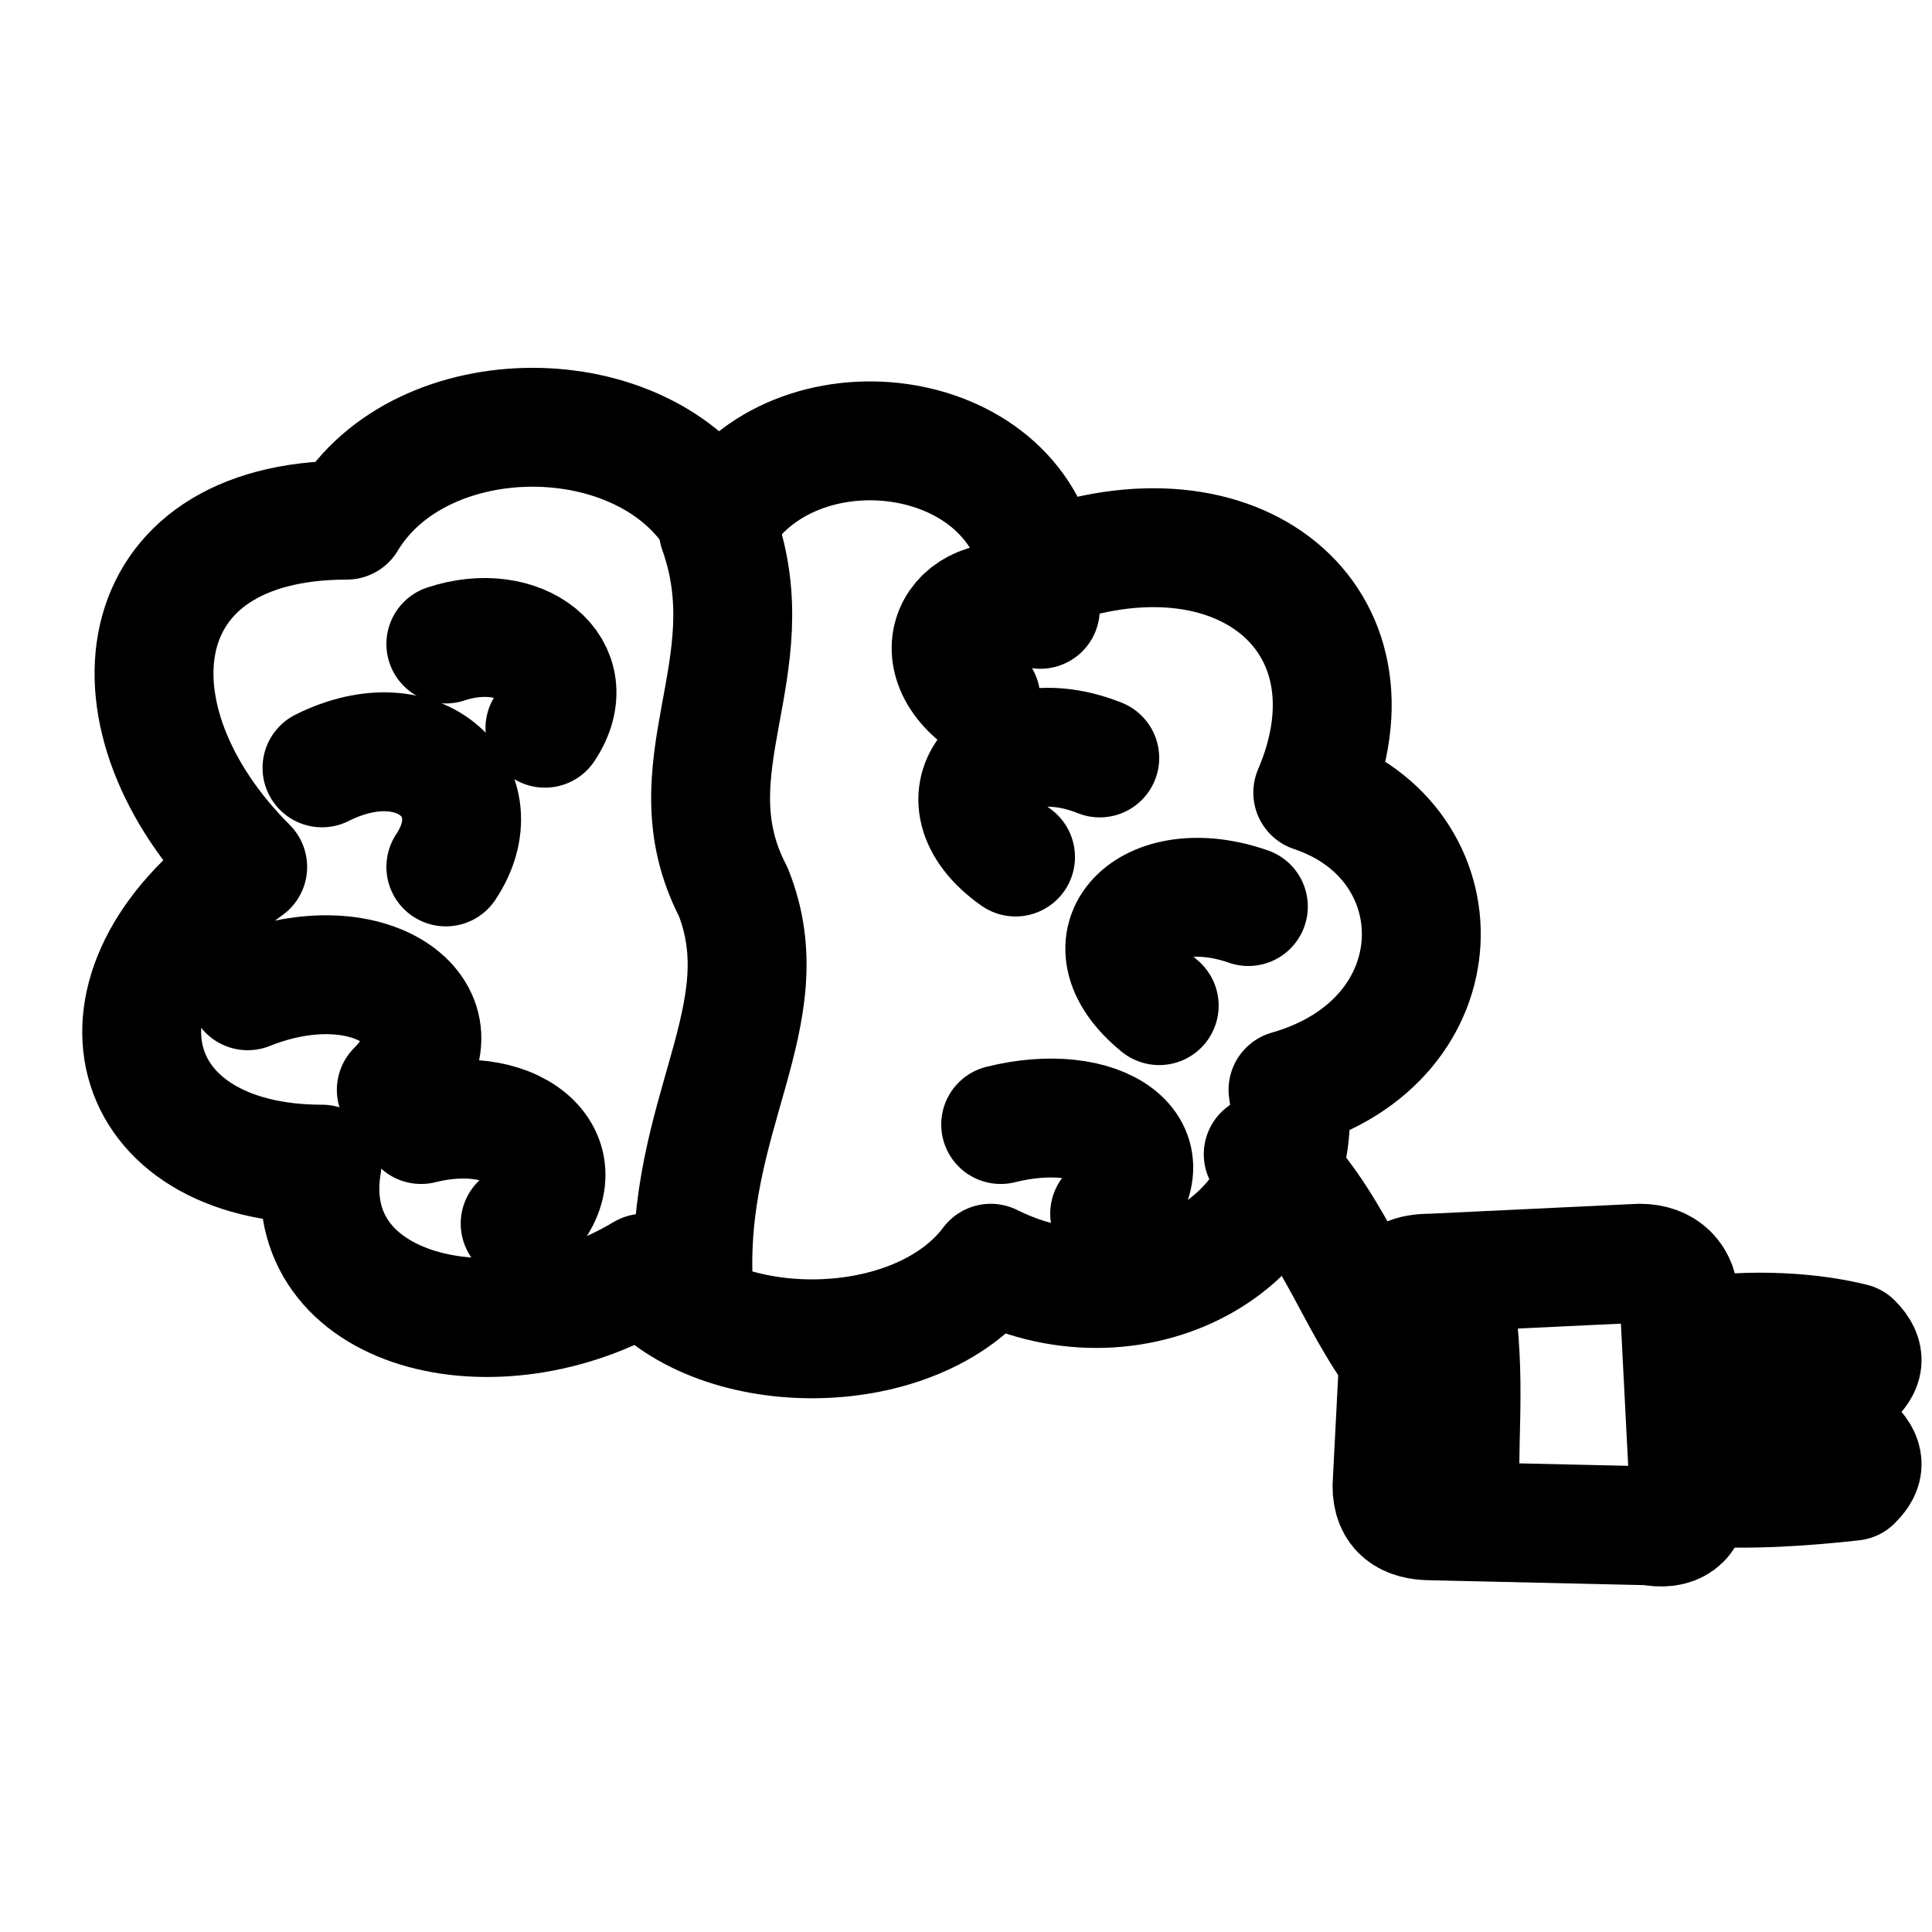
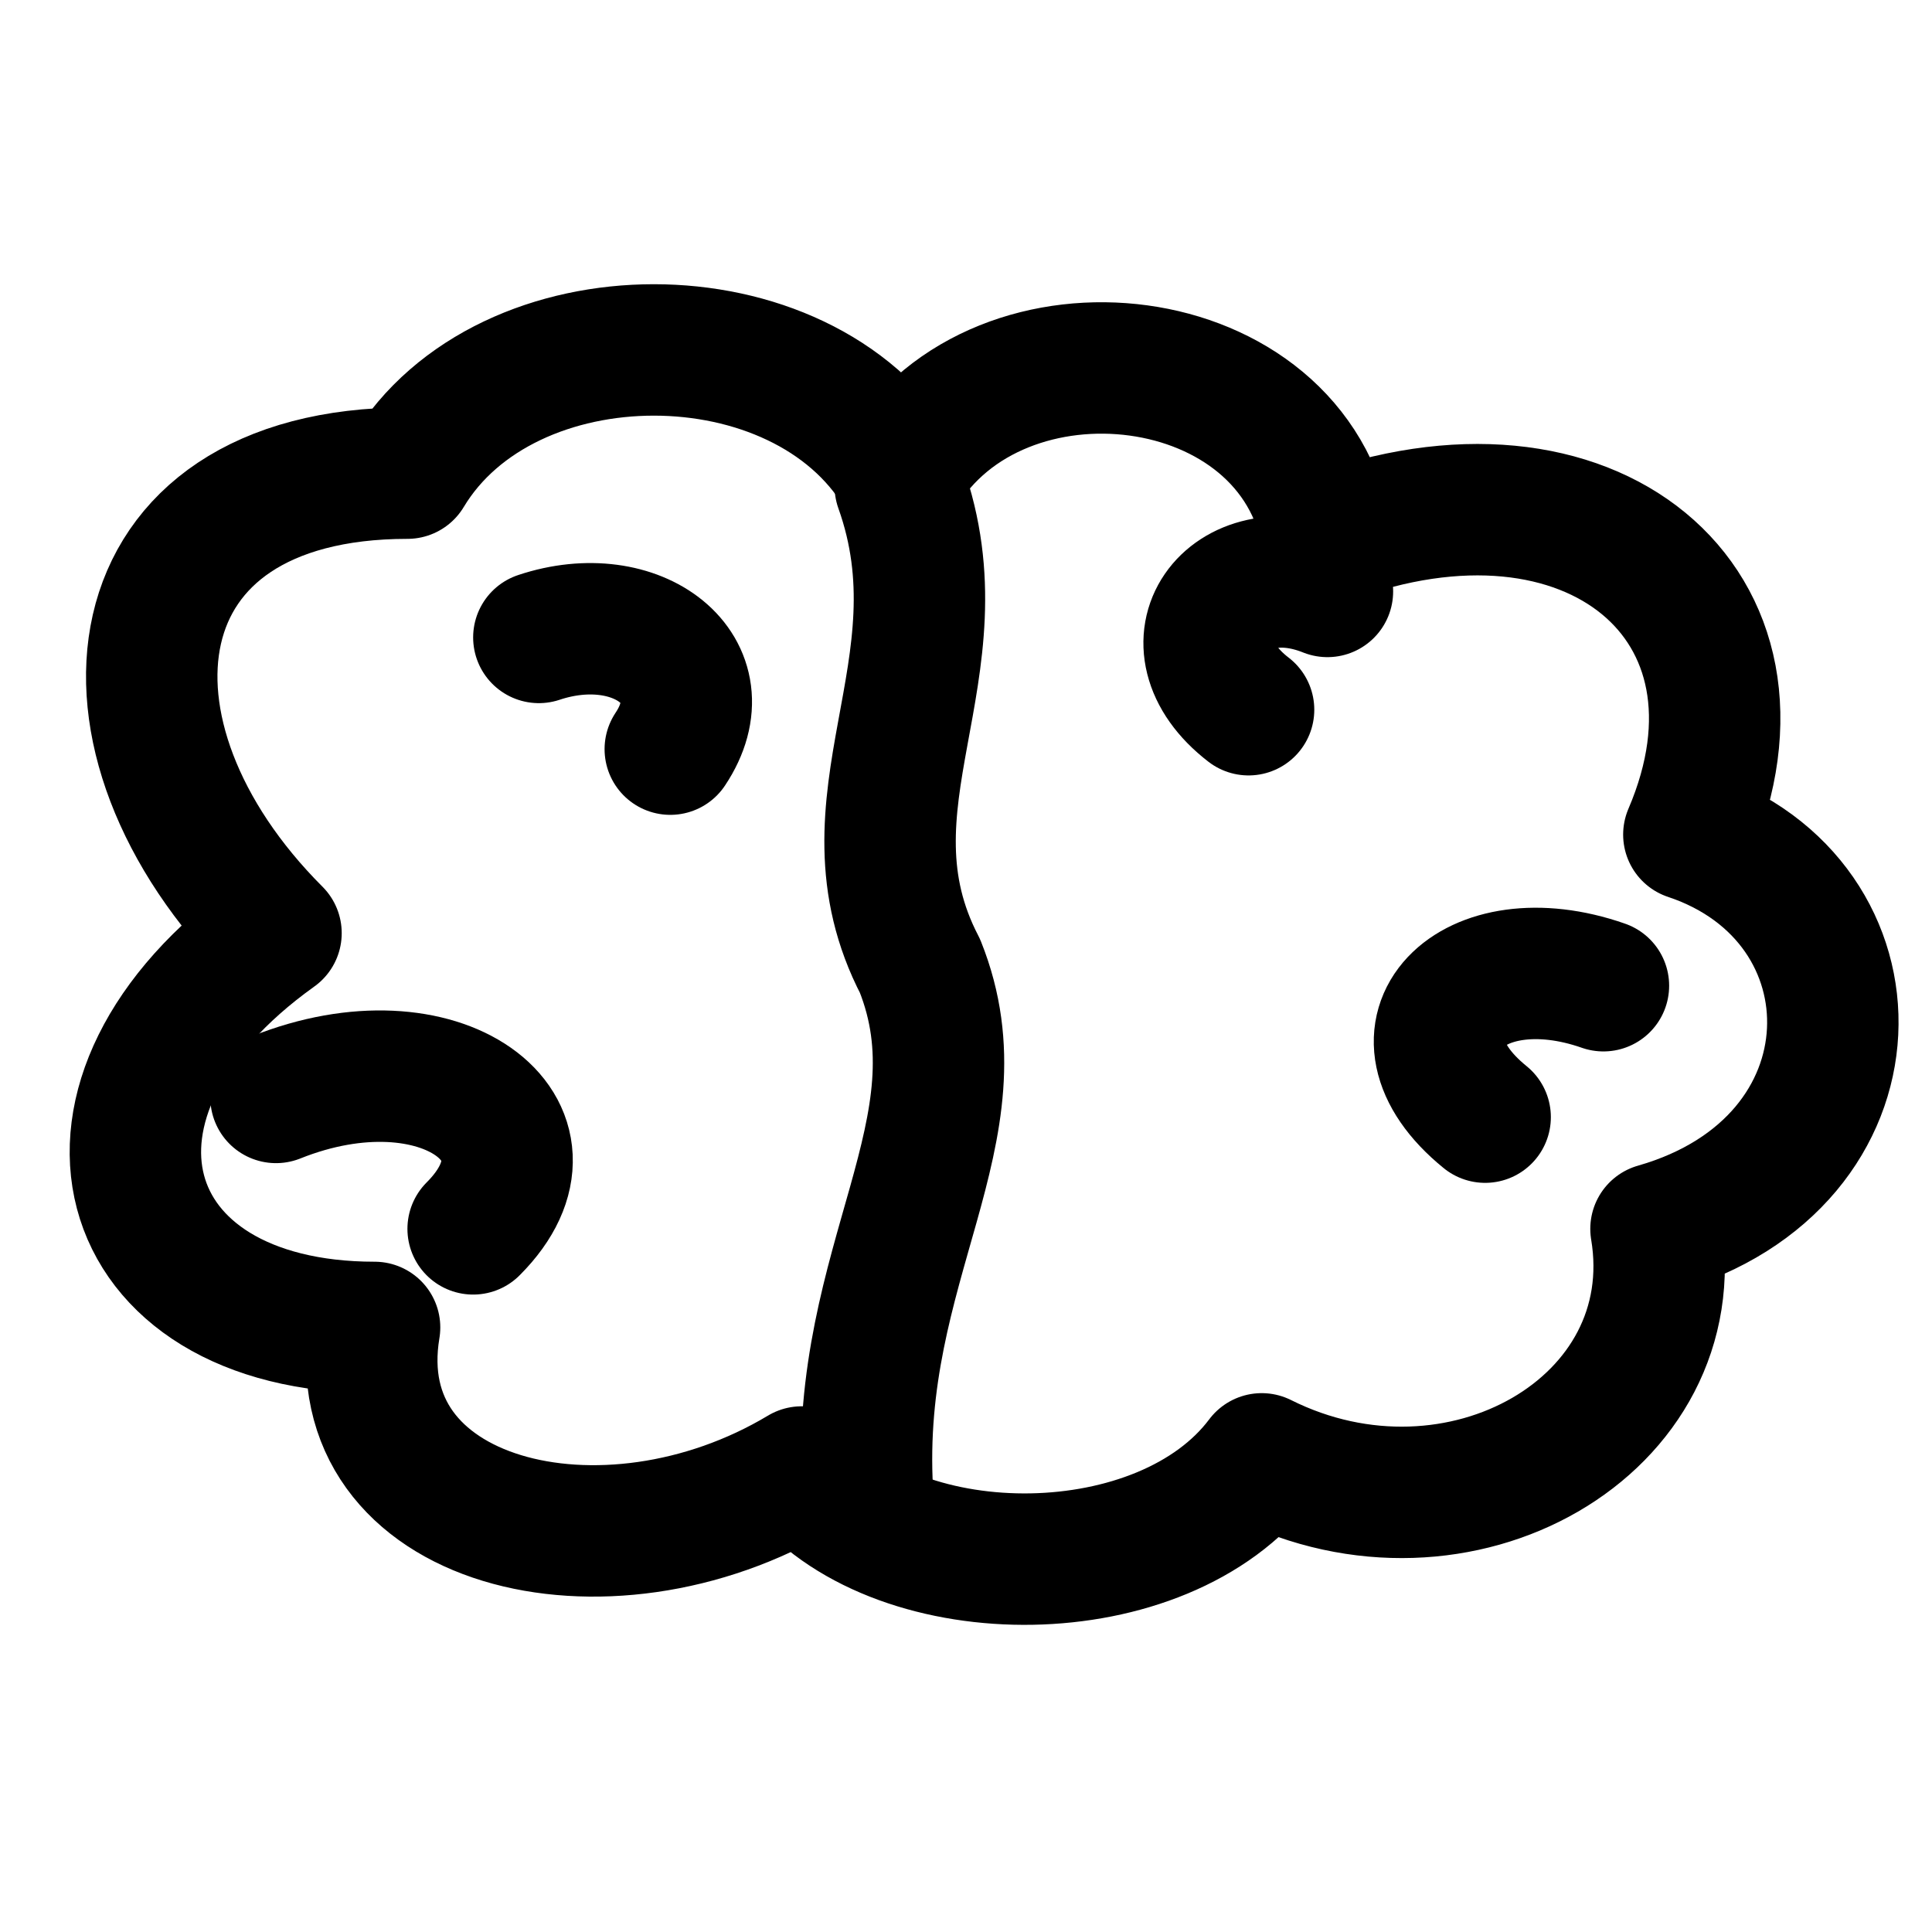
- <svg xmlns="http://www.w3.org/2000/svg" width="24" height="24" viewBox="150 -25 390 390">
-   <g fill="none" stroke="currentColor" stroke-width="24" stroke-linecap="round" stroke-linejoin="round">
+ <svg xmlns="http://www.w3.org/2000/svg" width="24" height="24" viewBox="158 8 294 294">
+   <g fill="none" stroke="currentColor" stroke-width="20" stroke-linecap="round" stroke-linejoin="round">
    <path d="M 200 150 C 170 120 175 80 220 80 C 235 55 280 55 295 80 C 310 55 355 60 360 90 C 400 75 430 100 415 135 C 445 145 445 185 410 195 C 415 225 380 245 350 230 C 335 250 295 250 280 232 C 250 250 210 240 215 210 C 175 210 165 175 200 150 Z" />
    <path d="M 295 82 C 305 110 285 130 298 155 C 308 180 288 200 290 235" />
    <path d="M 240 105 C 255 100 268 110 260 122" />
-     <path d="M 215 130 C 235 120 250 135 240 150" />
    <path d="M 200 175 C 225 165 245 180 230 195" />
-     <path d="M 235 202 C 255 197 268 210 255 222" />
    <path d="M 360 98 C 345 92 335 106 348 116" />
-     <path d="M 372 128 C 352 120 338 136 355 148" />
    <path d="M 402 158 C 382 151 368 165 384 178" />
-     <path d="M 352 202 C 372 197 387 207 374 220" />
-     <path d="M 405 208 C 419 221 423 237 433 250" />
-     <path d="M 433 236 C 432 233 435 232 439 232 L 481 230 C 486 230 489 233 489 238 L 491 277 C 491 282 488 284 483 283 L 439 282 C 434 282 431 280 431 275 Z" />
-     <path d="M 444 240 C 446 256 444 268 445 278" />
-     <path d="M 491 245 C 504 243 516 244 524 246 C 527 249 526 251 524 253 C 515 254 503 255 491 254" />
-     <path d="M 491 266 C 504 264 516 265 524 267 C 527 270 526 272 524 274 C 515 275 503 276 491 275" />
  </g>
</svg>
